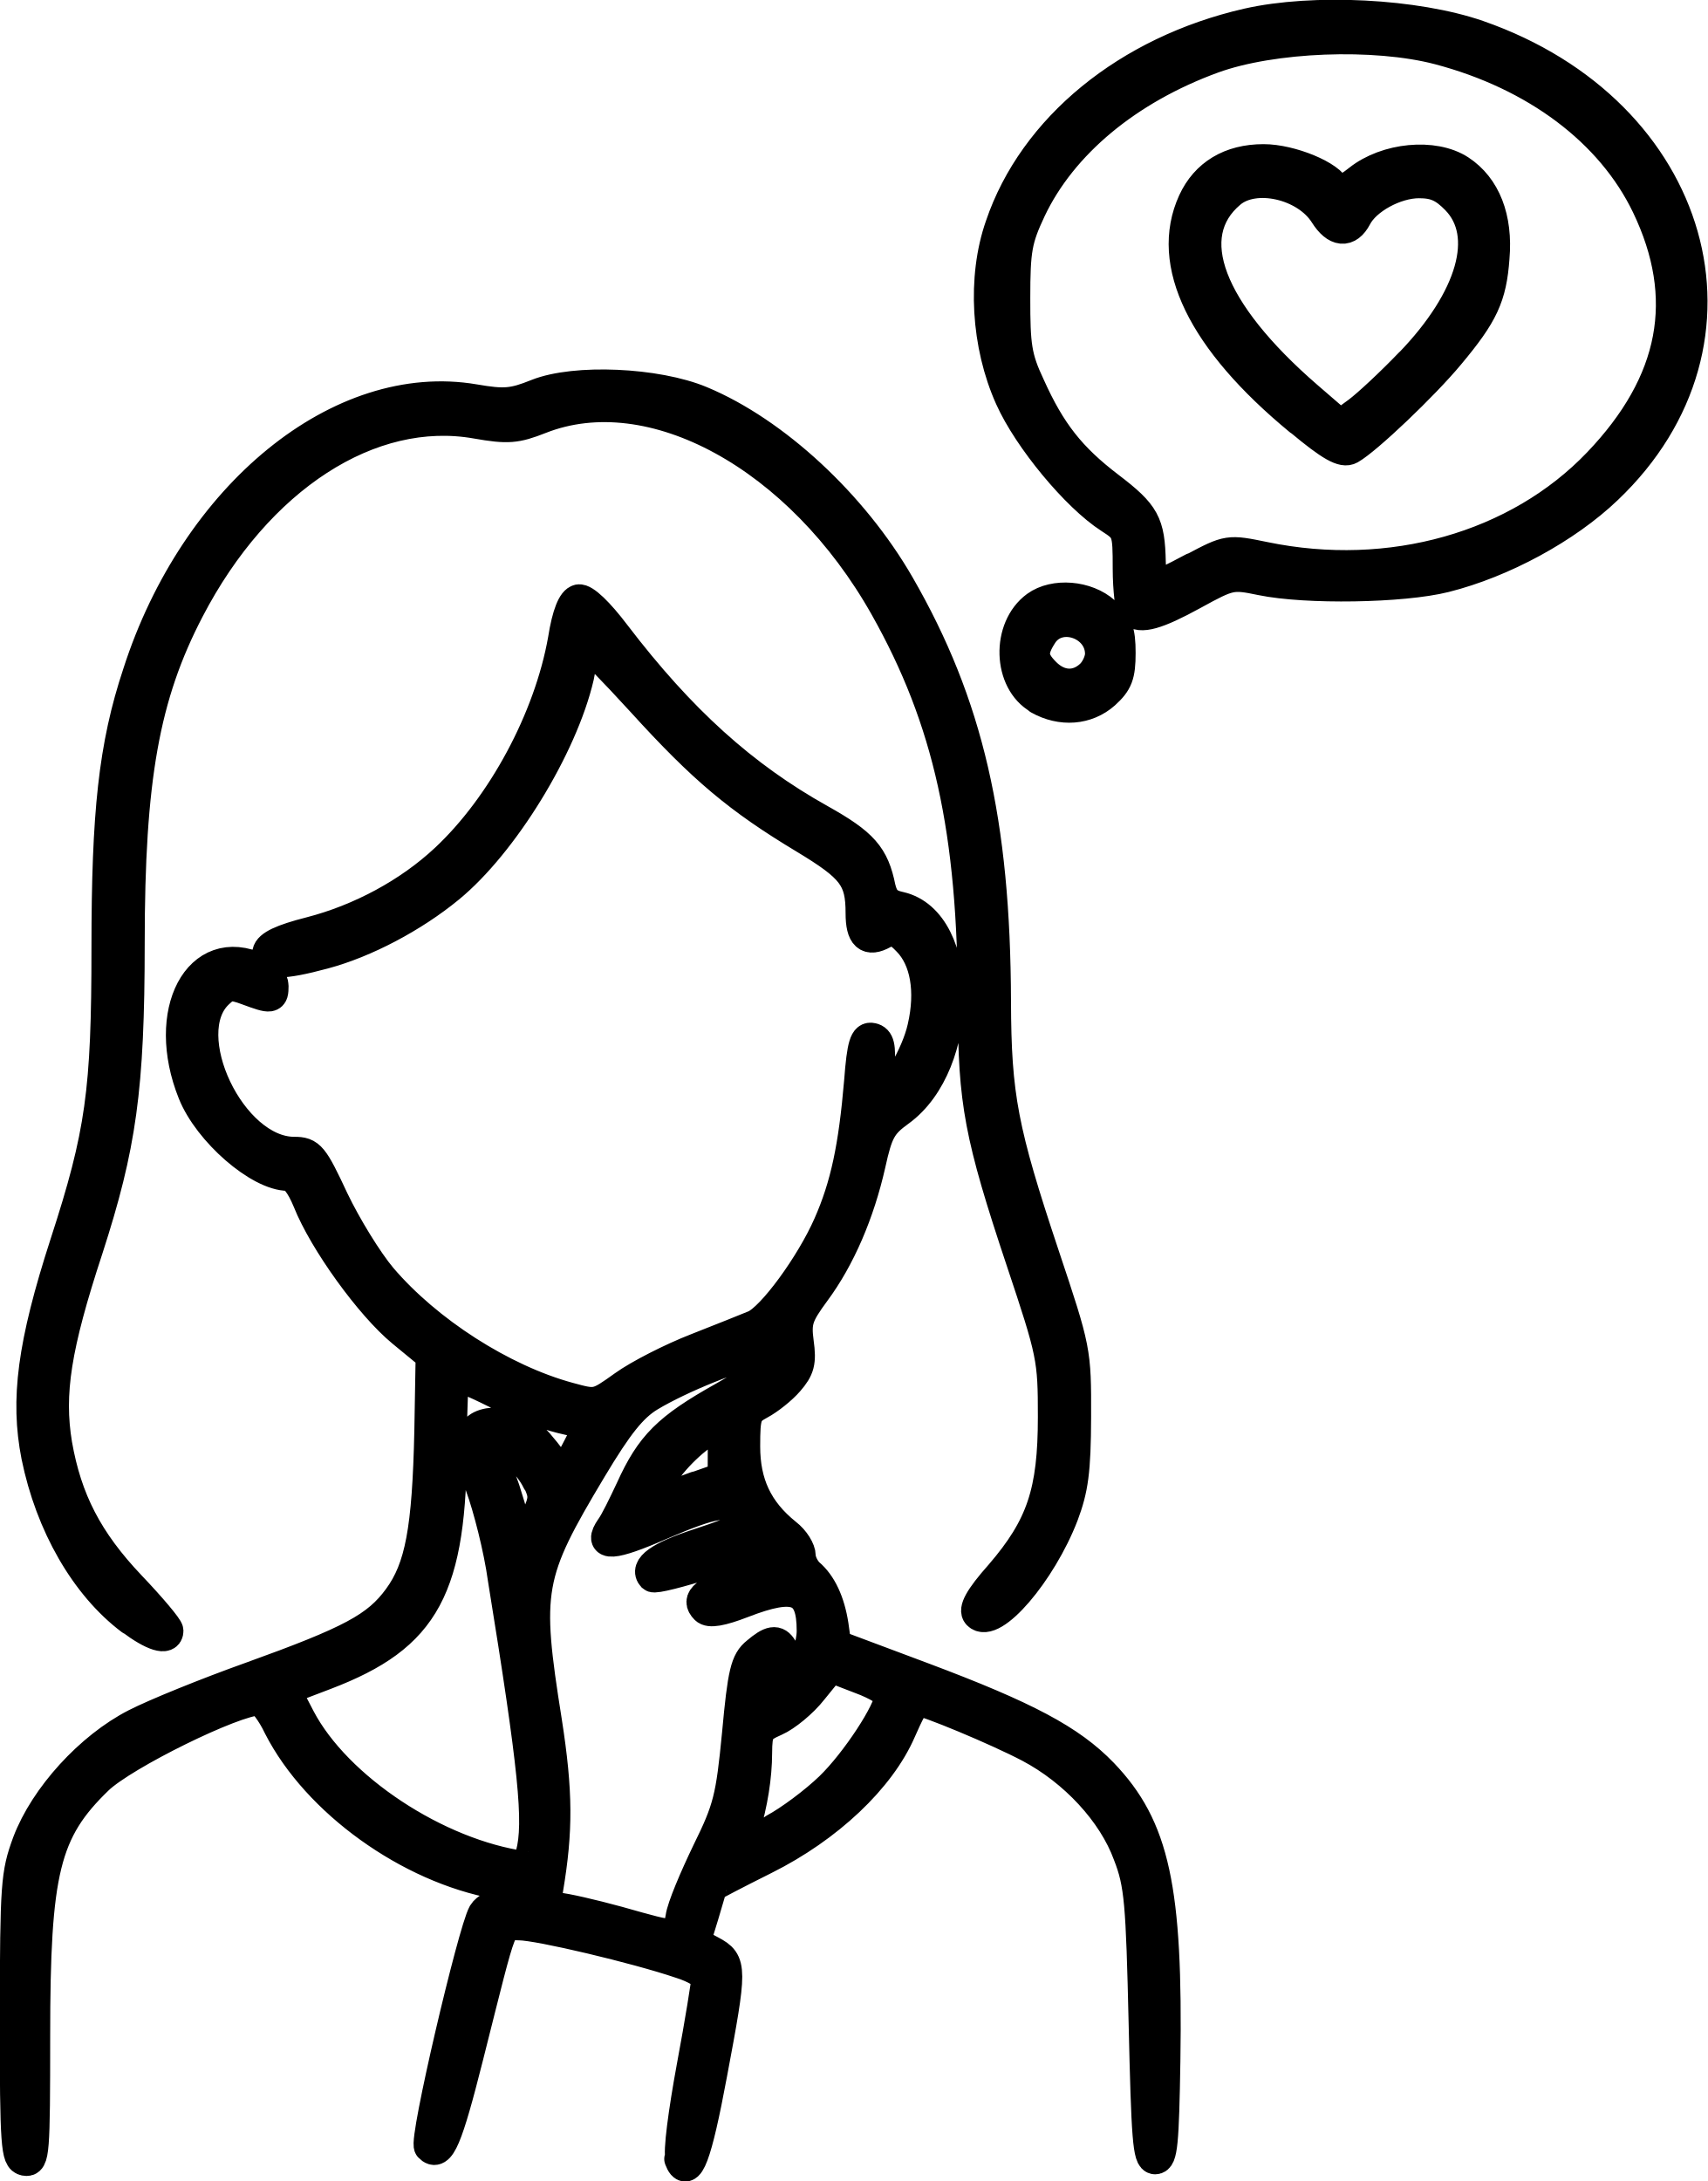
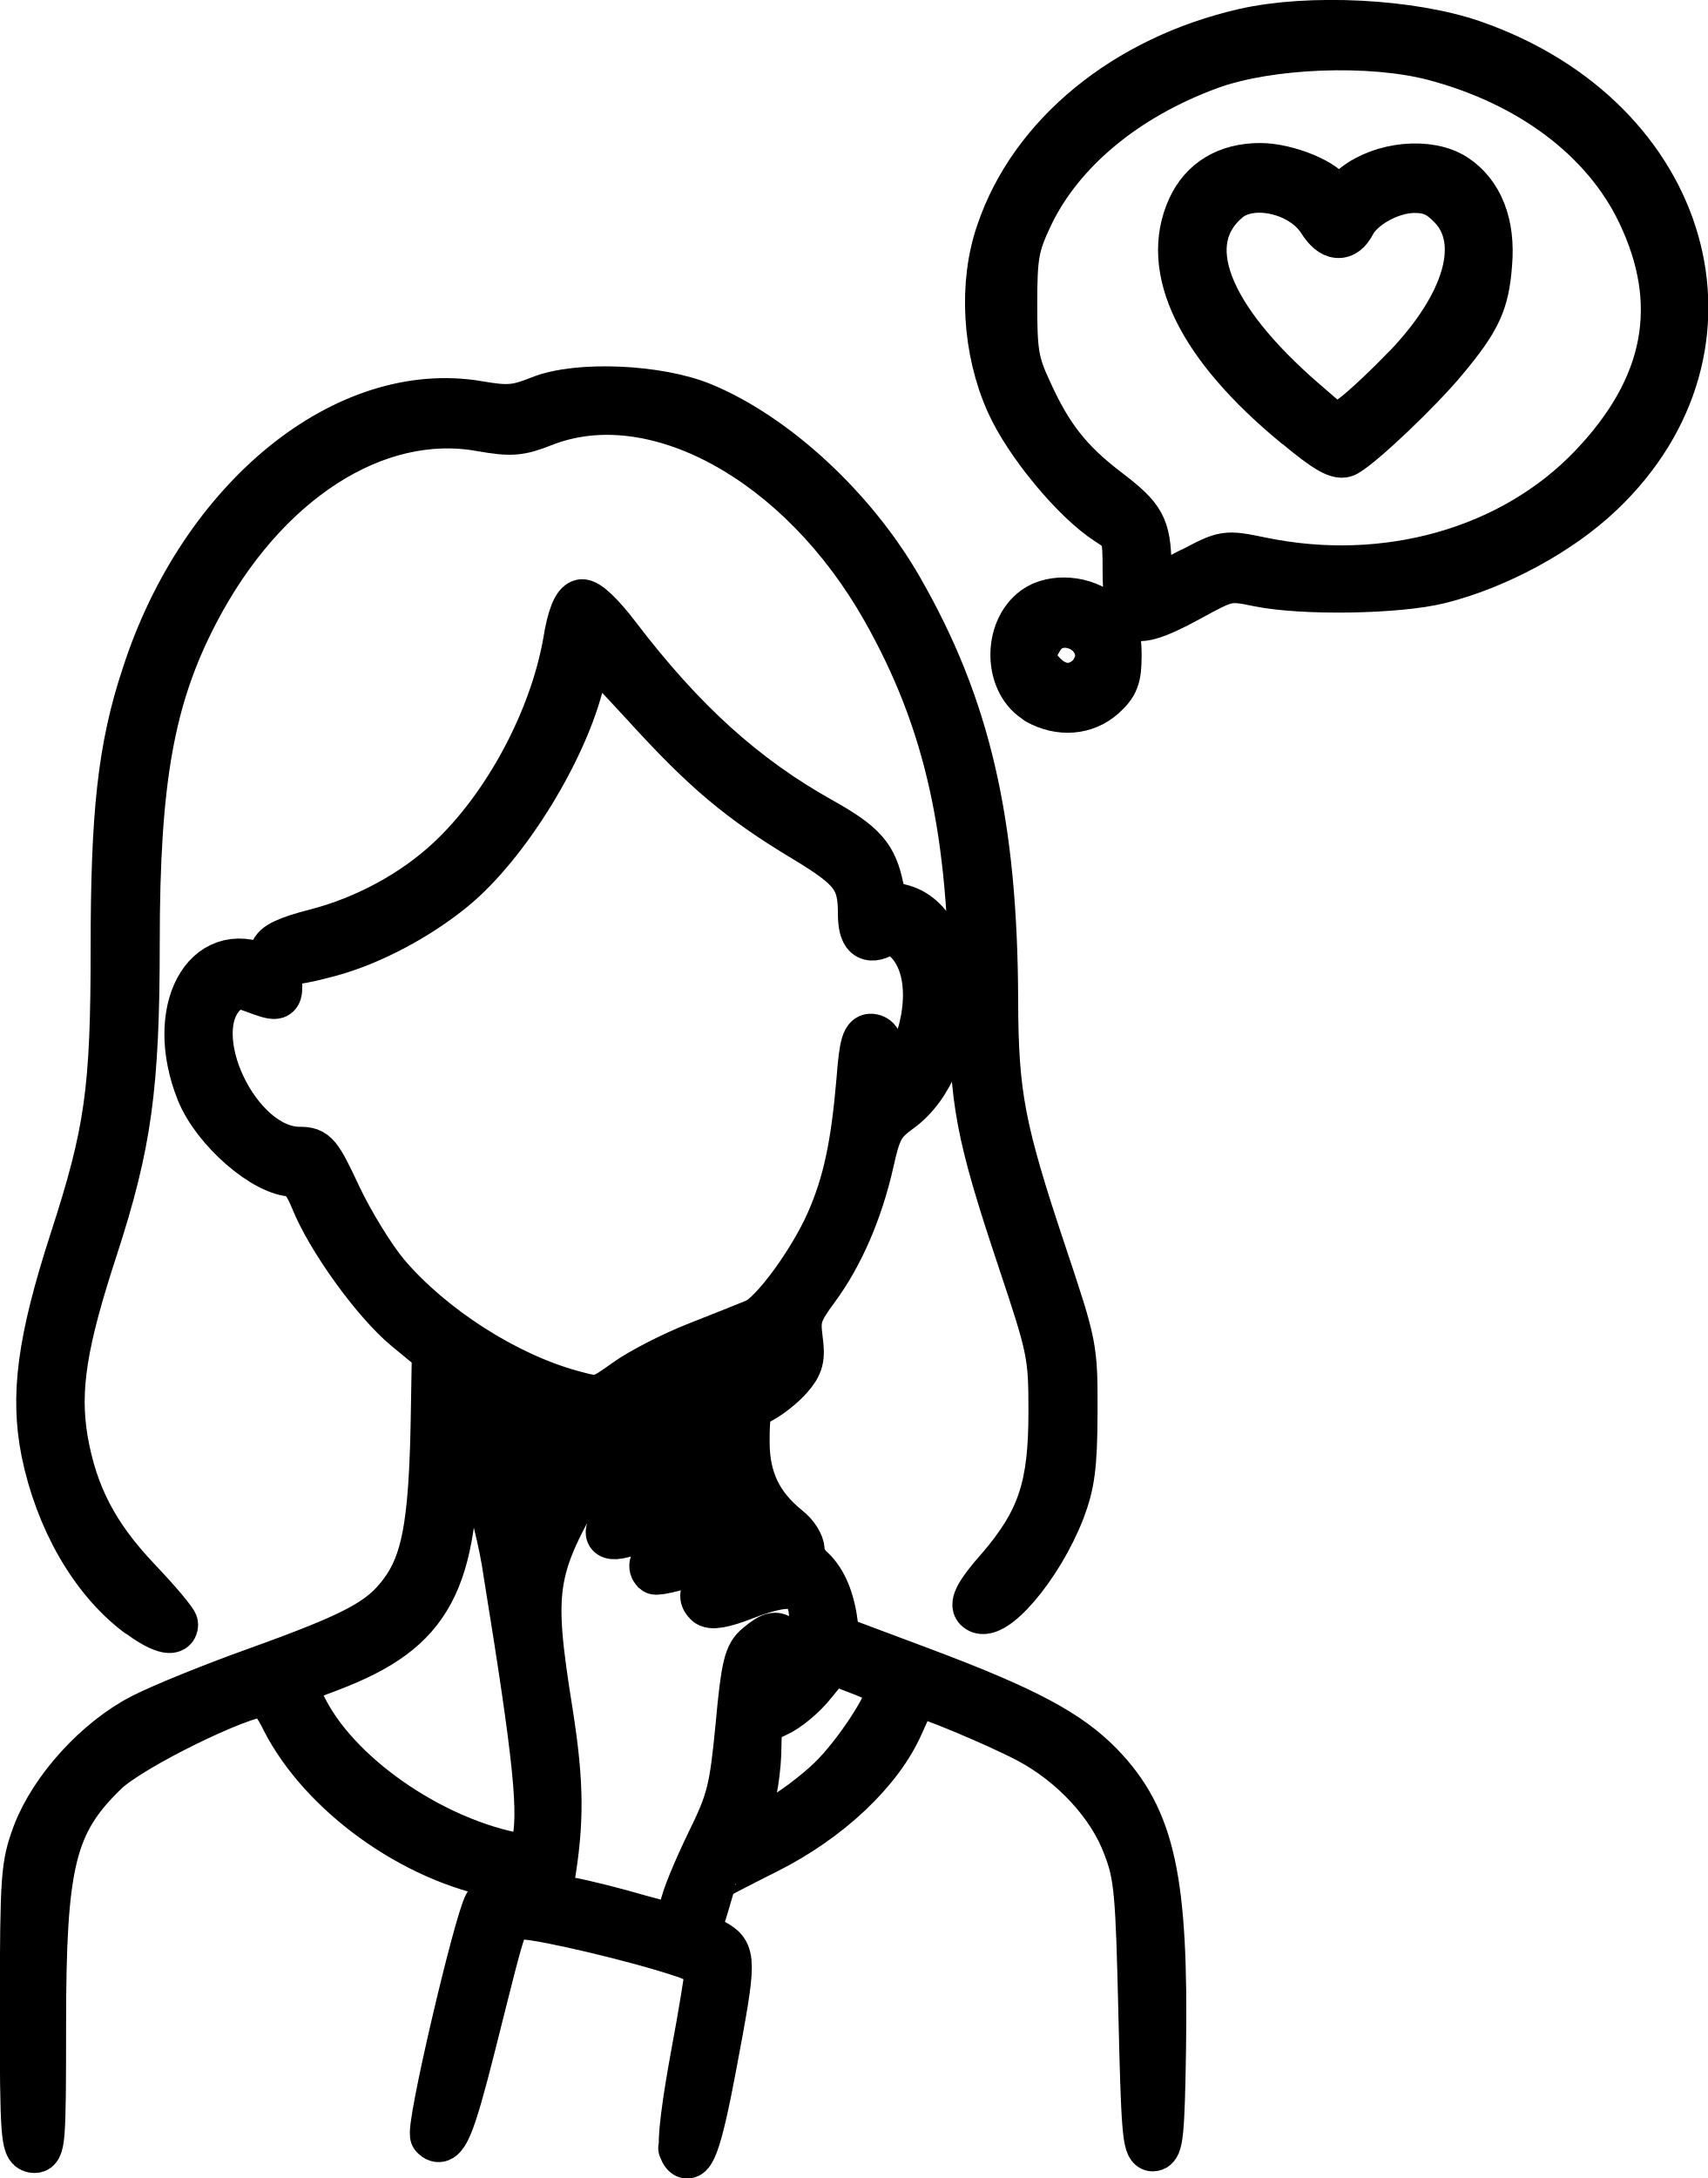
- <svg xmlns="http://www.w3.org/2000/svg" width="10.356mm" height="13.229mm" viewBox="0 0 10.356 13.229" version="1.1" id="svg1" xml:space="preserve">
+ <svg xmlns="http://www.w3.org/2000/svg" width="10.456mm" height="13.33mm" viewBox="0 0 10.456 13.33" version="1.1" id="svg1" xml:space="preserve">
  <defs id="defs1" />
-   <g id="layer1" transform="translate(-149.4906,-40.71864)">
-     <path style="fill:#000000;stroke:#000000;stroke-width:0.188;stroke-linecap:round;stroke-linejoin:round;stroke-dasharray:none;stroke-opacity:1" d="m 153.622,53.812 c -0.017,-0.035 0.017,-0.285 0.067,-0.557 0.051,-0.272 0.089,-0.512 0.089,-0.535 -9e-5,-0.023 -0.067,-0.066 -0.16,-0.095 -0.265,-0.09 -0.86,-0.231 -0.976,-0.231 -0.123,-5.1e-5 -0.091,-0.08 -0.313,0.799 -0.126,0.5 -0.173,0.611 -0.233,0.547 -0.034,-0.033 0.265,-1.306 0.327,-1.415 0.017,-0.029 0.076,-0.061 0.126,-0.07 0.133,-0.024 0.11,-0.083 -0.042,-0.111 -0.534,-0.096 -1.093,-0.498 -1.325,-0.953 -0.042,-0.089 -0.099,-0.161 -0.121,-0.161 -0.149,0 -0.822,0.331 -0.977,0.481 -0.324,0.313 -0.383,0.555 -0.383,1.558 0,0.71 -0.004,0.764 -0.059,0.753 -0.051,-0.011 -0.059,-0.08 -0.059,-0.868 0.002,-0.809 0.006,-0.868 0.076,-1.059 0.105,-0.278 0.379,-0.578 0.655,-0.719 0.119,-0.061 0.432,-0.188 0.698,-0.283 0.608,-0.219 0.766,-0.303 0.896,-0.481 0.133,-0.181 0.177,-0.415 0.19,-1.013 l 0.008,-0.459 -0.175,-0.144 c -0.193,-0.159 -0.474,-0.548 -0.571,-0.792 -0.042,-0.102 -0.085,-0.156 -0.122,-0.156 -0.175,-3.48e-4 -0.481,-0.266 -0.575,-0.5 -0.197,-0.49 0.034,-0.926 0.398,-0.754 0.051,0.022 0.086,0.07 0.086,0.105 0,0.076 -0.008,0.078 -0.156,0.023 -0.094,-0.035 -0.121,-0.033 -0.177,0.021 -0.263,0.247 0.076,0.965 0.461,0.965 0.095,0 0.113,0.021 0.238,0.289 0.076,0.159 0.206,0.371 0.292,0.473 0.277,0.325 0.731,0.617 1.135,0.727 0.168,0.046 0.17,0.046 0.335,-0.072 0.09,-0.065 0.29,-0.167 0.442,-0.226 0.153,-0.06 0.31,-0.123 0.351,-0.14 0.107,-0.046 0.343,-0.369 0.45,-0.613 0.104,-0.236 0.153,-0.469 0.187,-0.868 0.017,-0.226 0.034,-0.271 0.076,-0.261 0.042,0.009 0.051,0.048 0.042,0.177 -0.005,0.091 0.006,0.165 0.025,0.165 0.059,0 0.203,-0.236 0.241,-0.408 0.051,-0.221 0.017,-0.414 -0.09,-0.524 -0.067,-0.07 -0.093,-0.078 -0.15,-0.047 -0.094,0.052 -0.135,0.016 -0.135,-0.123 0,-0.213 -0.051,-0.277 -0.342,-0.453 -0.401,-0.241 -0.616,-0.422 -0.985,-0.828 -0.179,-0.196 -0.33,-0.35 -0.336,-0.342 -0.007,0.008 -0.034,0.093 -0.051,0.189 -0.099,0.426 -0.459,1.012 -0.786,1.28 -0.218,0.179 -0.508,0.332 -0.758,0.399 -0.26,0.07 -0.355,0.068 -0.341,-0.006 0.008,-0.041 0.085,-0.078 0.258,-0.122 0.303,-0.078 0.6,-0.238 0.82,-0.444 0.346,-0.323 0.63,-0.852 0.715,-1.33 0.025,-0.159 0.059,-0.236 0.093,-0.243 0.034,-0.006 0.121,0.078 0.221,0.21 0.397,0.52 0.776,0.862 1.243,1.123 0.261,0.146 0.326,0.22 0.365,0.415 0.017,0.068 0.042,0.1 0.119,0.116 0.395,0.09 0.394,0.95 -0.002,1.237 -0.111,0.08 -0.134,0.122 -0.178,0.322 -0.067,0.297 -0.184,0.569 -0.335,0.773 -0.105,0.143 -0.118,0.18 -0.101,0.308 0.017,0.12 0.005,0.16 -0.059,0.234 -0.042,0.049 -0.122,0.112 -0.173,0.139 -0.085,0.046 -0.093,0.067 -0.093,0.258 0,0.224 0.076,0.389 0.251,0.53 0.051,0.039 0.086,0.099 0.086,0.133 0,0.035 0.025,0.083 0.051,0.108 0.076,0.064 0.126,0.172 0.148,0.313 l 0.017,0.122 0.526,0.197 c 0.629,0.236 0.897,0.379 1.092,0.581 0.313,0.326 0.394,0.697 0.378,1.742 -0.008,0.501 -0.017,0.595 -0.059,0.595 -0.042,0 -0.051,-0.124 -0.067,-0.822 -0.017,-0.73 -0.025,-0.845 -0.095,-1.024 -0.093,-0.255 -0.328,-0.508 -0.601,-0.652 -0.196,-0.103 -0.629,-0.283 -0.678,-0.283 -0.017,0 -0.059,0.083 -0.103,0.184 -0.125,0.289 -0.44,0.587 -0.825,0.779 -0.176,0.088 -0.32,0.163 -0.321,0.167 -1.9e-4,0.004 -0.025,0.082 -0.051,0.173 l -0.051,0.166 0.099,0.053 c 0.125,0.067 0.125,0.096 0.003,0.744 -0.093,0.5 -0.147,0.641 -0.194,0.516 z m -5.8e-4,-1.462 c 0.008,-0.062 0.085,-0.242 0.161,-0.4 0.128,-0.26 0.144,-0.325 0.182,-0.716 0.034,-0.371 0.051,-0.439 0.117,-0.492 0.085,-0.072 0.121,-0.078 0.153,-0.024 0.008,0.021 -0.008,0.068 -0.051,0.106 -0.076,0.077 -0.095,0.206 -0.025,0.206 0.104,0 0.259,-0.251 0.259,-0.42 0,-0.255 -0.101,-0.296 -0.423,-0.171 -0.129,0.05 -0.201,0.062 -0.224,0.038 -0.059,-0.059 -0.003,-0.103 0.226,-0.182 0.207,-0.072 0.276,-0.145 0.172,-0.186 -0.025,-0.01 -0.194,0.029 -0.372,0.087 -0.18,0.058 -0.335,0.097 -0.346,0.086 -0.051,-0.054 0.042,-0.121 0.275,-0.197 0.281,-0.092 0.314,-0.117 0.253,-0.195 -0.059,-0.078 -0.158,-0.063 -0.48,0.076 -0.294,0.128 -0.379,0.133 -0.301,0.02 0.025,-0.033 0.076,-0.138 0.121,-0.234 0.121,-0.267 0.223,-0.369 0.56,-0.558 0.169,-0.095 0.325,-0.204 0.345,-0.241 0.034,-0.063 0.025,-0.067 -0.095,-0.046 -0.162,0.027 -0.512,0.168 -0.699,0.281 -0.105,0.064 -0.191,0.171 -0.352,0.44 -0.383,0.64 -0.4,0.729 -0.272,1.532 0.067,0.43 0.067,0.662 0.008,1.015 -0.017,0.101 -0.008,0.114 0.059,0.117 0.042,0.002 0.209,0.04 0.366,0.083 0.373,0.105 0.359,0.106 0.383,-0.025 z m -0.909,-0.385 c 0.051,-0.19 0.017,-0.524 -0.169,-1.671 -0.025,-0.183 -0.09,-0.435 -0.136,-0.56 -0.103,-0.288 -0.076,-0.385 0.111,-0.385 0.097,0 0.147,0.026 0.236,0.125 0.059,0.069 0.114,0.14 0.114,0.16 0,0.064 0.067,-0.008 0.133,-0.142 l 0.067,-0.132 -0.174,-0.041 c -0.096,-0.023 -0.278,-0.093 -0.404,-0.156 -0.126,-0.063 -0.235,-0.108 -0.244,-0.098 -0.008,0.009 -0.017,0.184 -0.017,0.387 -5.8e-4,0.9 -0.157,1.191 -0.766,1.423 l -0.244,0.093 0.09,0.173 c 0.222,0.424 0.833,0.827 1.362,0.9 0.008,0.002 0.034,-0.033 0.042,-0.076 z m 1.475,-0.152 c 0.094,-0.05 0.247,-0.164 0.34,-0.254 0.157,-0.152 0.361,-0.464 0.362,-0.552 8e-5,-0.021 -0.076,-0.07 -0.18,-0.108 l -0.179,-0.069 -0.112,0.138 c -0.059,0.076 -0.162,0.16 -0.224,0.187 -0.102,0.045 -0.113,0.062 -0.114,0.197 -5.8e-4,0.142 -0.025,0.302 -0.076,0.472 -0.034,0.099 -0.017,0.098 0.189,-0.012 z m -1.436,-2.111 c -0.059,-0.124 -0.222,-0.26 -0.26,-0.221 -0.017,0.015 0.008,0.138 0.059,0.272 0.042,0.134 0.085,0.275 0.085,0.314 0.002,0.046 0.034,0.014 0.086,-0.096 0.076,-0.155 0.076,-0.173 0.034,-0.268 z m 0.967,0.035 0.159,-0.056 5.8e-4,-0.167 c 5.8e-4,-0.162 -0.002,-0.166 -0.076,-0.127 -0.111,0.059 -0.26,0.211 -0.314,0.319 -0.059,0.124 -0.059,0.146 0.008,0.114 0.034,-0.015 0.131,-0.052 0.218,-0.083 z m -3.433,0.806 c -0.275,-0.207 -0.487,-0.575 -0.572,-0.993 -0.067,-0.341 -0.025,-0.674 0.174,-1.289 0.216,-0.665 0.252,-0.921 0.252,-1.795 9e-5,-0.814 0.042,-1.221 0.189,-1.663 0.348,-1.082 1.229,-1.799 2.04,-1.66 0.181,0.031 0.233,0.027 0.38,-0.032 0.23,-0.092 0.725,-0.07 0.995,0.043 0.446,0.186 0.921,0.626 1.202,1.114 0.416,0.722 0.581,1.435 0.584,2.526 0.002,0.574 0.042,0.784 0.294,1.539 0.192,0.575 0.193,0.579 0.192,0.98 -9.7e-4,0.331 -0.017,0.437 -0.076,0.595 -0.135,0.35 -0.43,0.693 -0.517,0.602 -0.025,-0.027 0.008,-0.095 0.137,-0.24 0.251,-0.292 0.321,-0.502 0.321,-0.957 9e-5,-0.356 -0.006,-0.385 -0.193,-0.945 -0.254,-0.761 -0.292,-0.965 -0.292,-1.549 -9.7e-4,-1.062 -0.15,-1.734 -0.535,-2.418 -0.517,-0.918 -1.418,-1.41 -2.093,-1.144 -0.147,0.058 -0.197,0.062 -0.385,0.029 -0.645,-0.115 -1.331,0.33 -1.747,1.131 -0.271,0.521 -0.361,1.025 -0.361,2.023 -1.9e-4,0.885 -0.051,1.231 -0.252,1.853 -0.195,0.593 -0.239,0.877 -0.188,1.186 0.059,0.337 0.186,0.585 0.447,0.86 0.126,0.132 0.228,0.254 0.228,0.271 0,0.059 -0.091,0.031 -0.224,-0.069 z m 5.508,-5.586 c -0.187,-0.105 -0.196,-0.429 -0.017,-0.56 0.11,-0.08 0.306,-0.064 0.415,0.034 0.076,0.07 0.094,0.112 0.094,0.248 0,0.136 -0.017,0.178 -0.094,0.248 -0.108,0.096 -0.263,0.108 -0.4,0.031 z m 0.314,-0.144 c 0.034,-0.032 0.059,-0.09 0.059,-0.128 0,-0.183 -0.251,-0.27 -0.352,-0.121 -0.067,0.103 -0.067,0.153 0.017,0.237 0.085,0.085 0.193,0.09 0.276,0.012 z m 0.252,-0.385 c -0.008,-0.013 -0.025,-0.13 -0.025,-0.26 0,-0.23 -0.003,-0.238 -0.112,-0.308 -0.201,-0.129 -0.492,-0.48 -0.603,-0.728 -0.144,-0.32 -0.169,-0.729 -0.059,-1.043 0.201,-0.594 0.772,-1.06 1.498,-1.226 0.401,-0.091 1.021,-0.059 1.399,0.072 1.326,0.462 1.722,1.855 0.782,2.749 -0.249,0.238 -0.633,0.446 -0.983,0.534 -0.258,0.065 -0.843,0.074 -1.114,0.018 -0.179,-0.037 -0.191,-0.035 -0.413,0.087 -0.222,0.122 -0.323,0.15 -0.369,0.103 z m 0.372,-0.263 c 0.209,-0.111 0.211,-0.111 0.43,-0.066 0.764,0.158 1.536,-0.061 2.024,-0.571 0.468,-0.489 0.565,-1.002 0.296,-1.562 -0.217,-0.451 -0.675,-0.794 -1.263,-0.949 -0.39,-0.102 -1.009,-0.078 -1.37,0.053 -0.518,0.189 -0.917,0.521 -1.106,0.92 -0.085,0.181 -0.096,0.242 -0.096,0.537 -9e-5,0.288 0.008,0.359 0.09,0.533 0.126,0.28 0.248,0.435 0.483,0.614 0.215,0.164 0.244,0.218 0.249,0.454 0.002,0.082 0.017,0.149 0.025,0.149 0.017,8e-6 0.12,-0.051 0.234,-0.112 z m 0.642,-0.898 c -0.589,-0.486 -0.815,-0.951 -0.644,-1.325 0.076,-0.165 0.224,-0.255 0.426,-0.255 0.165,-1.26e-4 0.41,0.101 0.436,0.181 0.008,0.028 0.059,0.008 0.142,-0.058 0.168,-0.133 0.455,-0.161 0.613,-0.058 0.154,0.101 0.228,0.29 0.207,0.531 -0.017,0.235 -0.067,0.341 -0.271,0.585 -0.155,0.187 -0.501,0.516 -0.602,0.573 -0.042,0.024 -0.115,-0.015 -0.304,-0.173 z m 0.671,-0.344 c 0.378,-0.392 0.489,-0.78 0.282,-0.994 -0.076,-0.078 -0.13,-0.102 -0.228,-0.102 -0.144,1.26e-4 -0.324,0.099 -0.38,0.208 -0.051,0.097 -0.123,0.09 -0.191,-0.018 -0.116,-0.183 -0.426,-0.253 -0.573,-0.129 -0.307,0.258 -0.133,0.718 0.468,1.238 l 0.198,0.171 0.108,-0.079 c 0.059,-0.044 0.201,-0.176 0.315,-0.295 z" id="path1-52" />
+   <g id="layer1" transform="translate(-149.4405,-40.66763)">
+     <path style="fill:#000000;stroke:#000000;stroke-width:0.288;stroke-linecap:round;stroke-linejoin:round;stroke-dasharray:none;stroke-opacity:1" d="m 153.622,53.812 c -0.017,-0.035 0.017,-0.285 0.067,-0.557 0.051,-0.272 0.089,-0.512 0.089,-0.535 -9e-5,-0.023 -0.067,-0.066 -0.16,-0.095 -0.265,-0.09 -0.86,-0.231 -0.976,-0.231 -0.123,-5.1e-5 -0.091,-0.08 -0.313,0.799 -0.126,0.5 -0.173,0.611 -0.233,0.547 -0.034,-0.033 0.265,-1.306 0.327,-1.415 0.017,-0.029 0.076,-0.061 0.126,-0.07 0.133,-0.024 0.11,-0.083 -0.042,-0.111 -0.534,-0.096 -1.093,-0.498 -1.325,-0.953 -0.042,-0.089 -0.099,-0.161 -0.121,-0.161 -0.149,0 -0.822,0.331 -0.977,0.481 -0.324,0.313 -0.383,0.555 -0.383,1.558 0,0.71 -0.004,0.764 -0.059,0.753 -0.051,-0.011 -0.059,-0.08 -0.059,-0.868 0.002,-0.809 0.006,-0.868 0.076,-1.059 0.105,-0.278 0.379,-0.578 0.655,-0.719 0.119,-0.061 0.432,-0.188 0.698,-0.283 0.608,-0.219 0.766,-0.303 0.896,-0.481 0.133,-0.181 0.177,-0.415 0.19,-1.013 l 0.008,-0.459 -0.175,-0.144 c -0.193,-0.159 -0.474,-0.548 -0.571,-0.792 -0.042,-0.102 -0.085,-0.156 -0.122,-0.156 -0.175,-3.48e-4 -0.481,-0.266 -0.575,-0.5 -0.197,-0.49 0.034,-0.926 0.398,-0.754 0.051,0.022 0.086,0.07 0.086,0.105 0,0.076 -0.008,0.078 -0.156,0.023 -0.094,-0.035 -0.121,-0.033 -0.177,0.021 -0.263,0.247 0.076,0.965 0.461,0.965 0.095,0 0.113,0.021 0.238,0.289 0.076,0.159 0.206,0.371 0.292,0.473 0.277,0.325 0.731,0.617 1.135,0.727 0.168,0.046 0.17,0.046 0.335,-0.072 0.09,-0.065 0.29,-0.167 0.442,-0.226 0.153,-0.06 0.31,-0.123 0.351,-0.14 0.107,-0.046 0.343,-0.369 0.45,-0.613 0.104,-0.236 0.153,-0.469 0.187,-0.868 0.017,-0.226 0.034,-0.271 0.076,-0.261 0.042,0.009 0.051,0.048 0.042,0.177 -0.005,0.091 0.006,0.165 0.025,0.165 0.059,0 0.203,-0.236 0.241,-0.408 0.051,-0.221 0.017,-0.414 -0.09,-0.524 -0.067,-0.07 -0.093,-0.078 -0.15,-0.047 -0.094,0.052 -0.135,0.016 -0.135,-0.123 0,-0.213 -0.051,-0.277 -0.342,-0.453 -0.401,-0.241 -0.616,-0.422 -0.985,-0.828 -0.179,-0.196 -0.33,-0.35 -0.336,-0.342 -0.007,0.008 -0.034,0.093 -0.051,0.189 -0.099,0.426 -0.459,1.012 -0.786,1.28 -0.218,0.179 -0.508,0.332 -0.758,0.399 -0.26,0.07 -0.355,0.068 -0.341,-0.006 0.008,-0.041 0.085,-0.078 0.258,-0.122 0.303,-0.078 0.6,-0.238 0.82,-0.444 0.346,-0.323 0.63,-0.852 0.715,-1.33 0.025,-0.159 0.059,-0.236 0.093,-0.243 0.034,-0.006 0.121,0.078 0.221,0.21 0.397,0.52 0.776,0.862 1.243,1.123 0.261,0.146 0.326,0.22 0.365,0.415 0.017,0.068 0.042,0.1 0.119,0.116 0.395,0.09 0.394,0.95 -0.002,1.237 -0.111,0.08 -0.134,0.122 -0.178,0.322 -0.067,0.297 -0.184,0.569 -0.335,0.773 -0.105,0.143 -0.118,0.18 -0.101,0.308 0.017,0.12 0.005,0.16 -0.059,0.234 -0.042,0.049 -0.122,0.112 -0.173,0.139 -0.085,0.046 -0.093,0.067 -0.093,0.258 0,0.224 0.076,0.389 0.251,0.53 0.051,0.039 0.086,0.099 0.086,0.133 0,0.035 0.025,0.083 0.051,0.108 0.076,0.064 0.126,0.172 0.148,0.313 l 0.017,0.122 0.526,0.197 c 0.629,0.236 0.897,0.379 1.092,0.581 0.313,0.326 0.394,0.697 0.378,1.742 -0.008,0.501 -0.017,0.595 -0.059,0.595 -0.042,0 -0.051,-0.124 -0.067,-0.822 -0.017,-0.73 -0.025,-0.845 -0.095,-1.024 -0.093,-0.255 -0.328,-0.508 -0.601,-0.652 -0.196,-0.103 -0.629,-0.283 -0.678,-0.283 -0.017,0 -0.059,0.083 -0.103,0.184 -0.125,0.289 -0.44,0.587 -0.825,0.779 -0.176,0.088 -0.32,0.163 -0.321,0.167 -1.9e-4,0.004 -0.025,0.082 -0.051,0.173 l -0.051,0.166 0.099,0.053 c 0.125,0.067 0.125,0.096 0.003,0.744 -0.093,0.5 -0.147,0.641 -0.194,0.516 z m -5.8e-4,-1.462 c 0.008,-0.062 0.085,-0.242 0.161,-0.4 0.128,-0.26 0.144,-0.325 0.182,-0.716 0.034,-0.371 0.051,-0.439 0.117,-0.492 0.085,-0.072 0.121,-0.078 0.153,-0.024 0.008,0.021 -0.008,0.068 -0.051,0.106 -0.076,0.077 -0.095,0.206 -0.025,0.206 0.104,0 0.259,-0.251 0.259,-0.42 0,-0.255 -0.101,-0.296 -0.423,-0.171 -0.129,0.05 -0.201,0.062 -0.224,0.038 -0.059,-0.059 -0.003,-0.103 0.226,-0.182 0.207,-0.072 0.276,-0.145 0.172,-0.186 -0.025,-0.01 -0.194,0.029 -0.372,0.087 -0.18,0.058 -0.335,0.097 -0.346,0.086 -0.051,-0.054 0.042,-0.121 0.275,-0.197 0.281,-0.092 0.314,-0.117 0.253,-0.195 -0.059,-0.078 -0.158,-0.063 -0.48,0.076 -0.294,0.128 -0.379,0.133 -0.301,0.02 0.025,-0.033 0.076,-0.138 0.121,-0.234 0.121,-0.267 0.223,-0.369 0.56,-0.558 0.169,-0.095 0.325,-0.204 0.345,-0.241 0.034,-0.063 0.025,-0.067 -0.095,-0.046 -0.162,0.027 -0.512,0.168 -0.699,0.281 -0.105,0.064 -0.191,0.171 -0.352,0.44 -0.383,0.64 -0.4,0.729 -0.272,1.532 0.067,0.43 0.067,0.662 0.008,1.015 -0.017,0.101 -0.008,0.114 0.059,0.117 0.042,0.002 0.209,0.04 0.366,0.083 0.373,0.105 0.359,0.106 0.383,-0.025 z m -0.909,-0.385 c 0.051,-0.19 0.017,-0.524 -0.169,-1.671 -0.025,-0.183 -0.09,-0.435 -0.136,-0.56 -0.103,-0.288 -0.076,-0.385 0.111,-0.385 0.097,0 0.147,0.026 0.236,0.125 0.059,0.069 0.114,0.14 0.114,0.16 0,0.064 0.067,-0.008 0.133,-0.142 l 0.067,-0.132 -0.174,-0.041 c -0.096,-0.023 -0.278,-0.093 -0.404,-0.156 -0.126,-0.063 -0.235,-0.108 -0.244,-0.098 -0.008,0.009 -0.017,0.184 -0.017,0.387 -5.8e-4,0.9 -0.157,1.191 -0.766,1.423 l -0.244,0.093 0.09,0.173 c 0.222,0.424 0.833,0.827 1.362,0.9 0.008,0.002 0.034,-0.033 0.042,-0.076 z m 1.475,-0.152 c 0.094,-0.05 0.247,-0.164 0.34,-0.254 0.157,-0.152 0.361,-0.464 0.362,-0.552 8e-5,-0.021 -0.076,-0.07 -0.18,-0.108 l -0.179,-0.069 -0.112,0.138 c -0.059,0.076 -0.162,0.16 -0.224,0.187 -0.102,0.045 -0.113,0.062 -0.114,0.197 -5.8e-4,0.142 -0.025,0.302 -0.076,0.472 -0.034,0.099 -0.017,0.098 0.189,-0.012 z m -1.436,-2.111 c -0.059,-0.124 -0.222,-0.26 -0.26,-0.221 -0.017,0.015 0.008,0.138 0.059,0.272 0.042,0.134 0.085,0.275 0.085,0.314 0.002,0.046 0.034,0.014 0.086,-0.096 0.076,-0.155 0.076,-0.173 0.034,-0.268 z m 0.967,0.035 0.159,-0.056 5.8e-4,-0.167 c 5.8e-4,-0.162 -0.002,-0.166 -0.076,-0.127 -0.111,0.059 -0.26,0.211 -0.314,0.319 -0.059,0.124 -0.059,0.146 0.008,0.114 0.034,-0.015 0.131,-0.052 0.218,-0.083 z m -3.433,0.806 c -0.275,-0.207 -0.487,-0.575 -0.572,-0.993 -0.067,-0.341 -0.025,-0.674 0.174,-1.289 0.216,-0.665 0.252,-0.921 0.252,-1.795 9e-5,-0.814 0.042,-1.221 0.189,-1.663 0.348,-1.082 1.229,-1.799 2.04,-1.66 0.181,0.031 0.233,0.027 0.38,-0.032 0.23,-0.092 0.725,-0.07 0.995,0.043 0.446,0.186 0.921,0.626 1.202,1.114 0.416,0.722 0.581,1.435 0.584,2.526 0.002,0.574 0.042,0.784 0.294,1.539 0.192,0.575 0.193,0.579 0.192,0.98 -9.7e-4,0.331 -0.017,0.437 -0.076,0.595 -0.135,0.35 -0.43,0.693 -0.517,0.602 -0.025,-0.027 0.008,-0.095 0.137,-0.24 0.251,-0.292 0.321,-0.502 0.321,-0.957 9e-5,-0.356 -0.006,-0.385 -0.193,-0.945 -0.254,-0.761 -0.292,-0.965 -0.292,-1.549 -9.7e-4,-1.062 -0.15,-1.734 -0.535,-2.418 -0.517,-0.918 -1.418,-1.41 -2.093,-1.144 -0.147,0.058 -0.197,0.062 -0.385,0.029 -0.645,-0.115 -1.331,0.33 -1.747,1.131 -0.271,0.521 -0.361,1.025 -0.361,2.023 -1.9e-4,0.885 -0.051,1.231 -0.252,1.853 -0.195,0.593 -0.239,0.877 -0.188,1.186 0.059,0.337 0.186,0.585 0.447,0.86 0.126,0.132 0.228,0.254 0.228,0.271 0,0.059 -0.091,0.031 -0.224,-0.069 z m 5.508,-5.586 c -0.187,-0.105 -0.196,-0.429 -0.017,-0.56 0.11,-0.08 0.306,-0.064 0.415,0.034 0.076,0.07 0.094,0.112 0.094,0.248 0,0.136 -0.017,0.178 -0.094,0.248 -0.108,0.096 -0.263,0.108 -0.4,0.031 z m 0.314,-0.144 c 0.034,-0.032 0.059,-0.09 0.059,-0.128 0,-0.183 -0.251,-0.27 -0.352,-0.121 -0.067,0.103 -0.067,0.153 0.017,0.237 0.085,0.085 0.193,0.09 0.276,0.012 z m 0.252,-0.385 c -0.008,-0.013 -0.025,-0.13 -0.025,-0.26 0,-0.23 -0.003,-0.238 -0.112,-0.308 -0.201,-0.129 -0.492,-0.48 -0.603,-0.728 -0.144,-0.32 -0.169,-0.729 -0.059,-1.043 0.201,-0.594 0.772,-1.06 1.498,-1.226 0.401,-0.091 1.021,-0.059 1.399,0.072 1.326,0.462 1.722,1.855 0.782,2.749 -0.249,0.238 -0.633,0.446 -0.983,0.534 -0.258,0.065 -0.843,0.074 -1.114,0.018 -0.179,-0.037 -0.191,-0.035 -0.413,0.087 -0.222,0.122 -0.323,0.15 -0.369,0.103 z m 0.372,-0.263 c 0.209,-0.111 0.211,-0.111 0.43,-0.066 0.764,0.158 1.536,-0.061 2.024,-0.571 0.468,-0.489 0.565,-1.002 0.296,-1.562 -0.217,-0.451 -0.675,-0.794 -1.263,-0.949 -0.39,-0.102 -1.009,-0.078 -1.37,0.053 -0.518,0.189 -0.917,0.521 -1.106,0.92 -0.085,0.181 -0.096,0.242 -0.096,0.537 -9e-5,0.288 0.008,0.359 0.09,0.533 0.126,0.28 0.248,0.435 0.483,0.614 0.215,0.164 0.244,0.218 0.249,0.454 0.002,0.082 0.017,0.149 0.025,0.149 0.017,8e-6 0.12,-0.051 0.234,-0.112 z m 0.642,-0.898 c -0.589,-0.486 -0.815,-0.951 -0.644,-1.325 0.076,-0.165 0.224,-0.255 0.426,-0.255 0.165,-1.26e-4 0.41,0.101 0.436,0.181 0.008,0.028 0.059,0.008 0.142,-0.058 0.168,-0.133 0.455,-0.161 0.613,-0.058 0.154,0.101 0.228,0.29 0.207,0.531 -0.017,0.235 -0.067,0.341 -0.271,0.585 -0.155,0.187 -0.501,0.516 -0.602,0.573 -0.042,0.024 -0.115,-0.015 -0.304,-0.173 z m 0.671,-0.344 c 0.378,-0.392 0.489,-0.78 0.282,-0.994 -0.076,-0.078 -0.13,-0.102 -0.228,-0.102 -0.144,1.26e-4 -0.324,0.099 -0.38,0.208 -0.051,0.097 -0.123,0.09 -0.191,-0.018 -0.116,-0.183 -0.426,-0.253 -0.573,-0.129 -0.307,0.258 -0.133,0.718 0.468,1.238 l 0.198,0.171 0.108,-0.079 c 0.059,-0.044 0.201,-0.176 0.315,-0.295 z" id="path1-52" />
  </g>
</svg>
